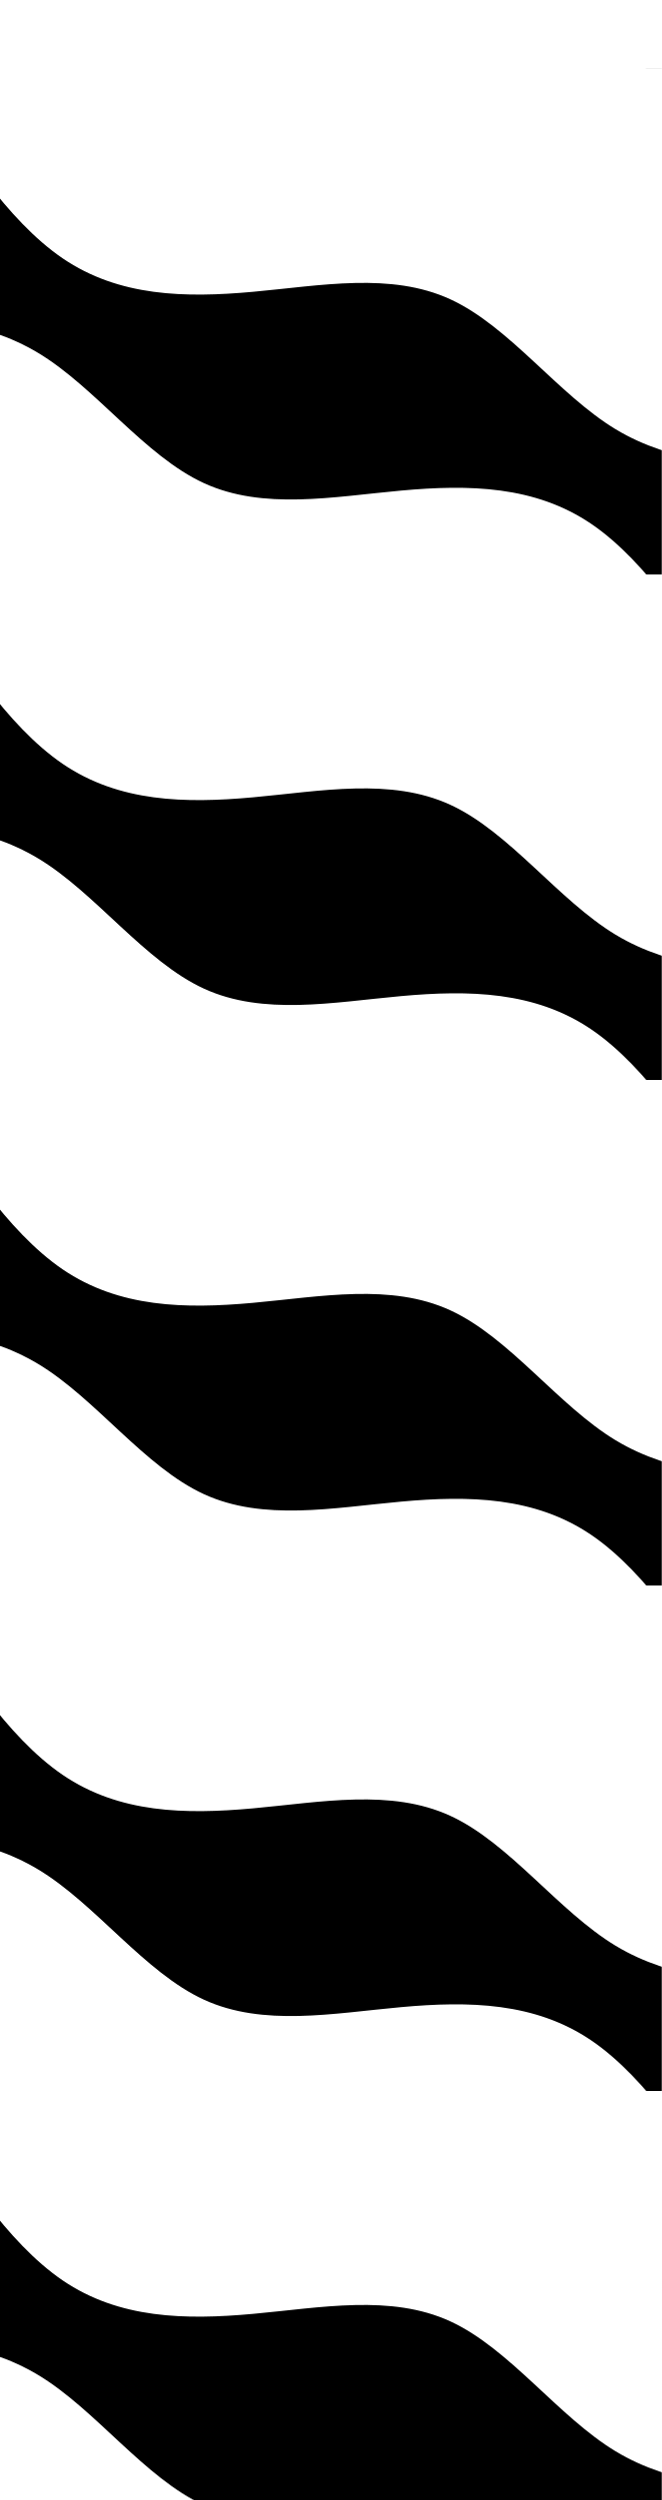
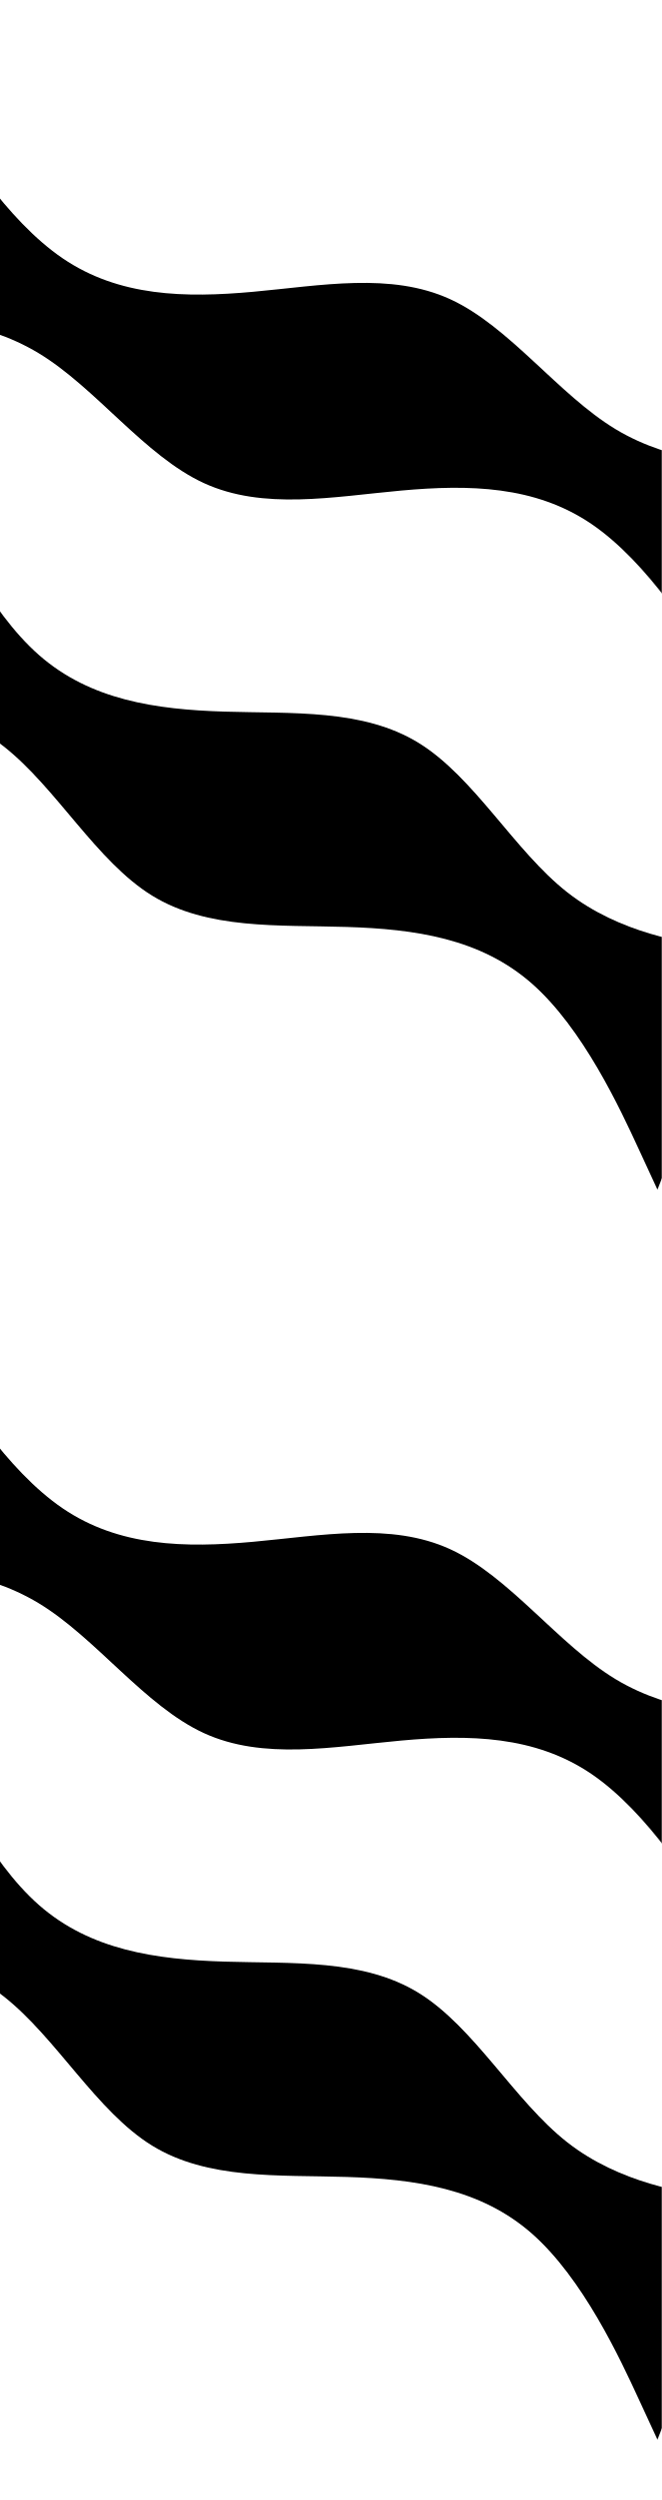
<svg xmlns="http://www.w3.org/2000/svg" width="1440" height="100%" viewBox="0 0 1440 5440">
  <defs>
-     <pattern id="curve" x="0" y="150" width="1450" height="1100" patternUnits="userSpaceOnUse">
-       <path id="curve-1" fill-rule="evenodd" clip-rule="evenodd" d="M-190.015 0L-139.091 82.163C-88.167 164.325 13.681 328.65 136.45 412.168C259.218 495.686 402.907 498.396 550.779 484.944C698.652 471.493 850.709 441.88 979.753 501.156C1108.8 560.431 1214.83 708.595 1339.69 784.032C1464.55 859.468 1608.24 862.179 1680.08 863.534L1751.93 864.889L1714.27 1010.34L1646.61 992.826C1578.95 975.309 1443.63 940.276 1308.31 905.243C1172.99 870.21 1037.67 835.177 902.348 800.144C767.028 765.11 631.707 730.077 496.387 695.044C361.066 660.011 225.746 624.978 90.425 589.945C-44.896 554.912 -180.216 519.879 -247.876 502.362L-315.537 484.845L-190.015 0Z" fill="currentColor" />
-       <path id="curve-2" fill-rule="evenodd" clip-rule="evenodd" d="M1613.58 1402.46L1562.65 1320.3C1511.73 1238.13 1409.88 1073.81 1287.11 990.29C1164.35 906.772 1020.66 904.062 872.784 917.514C724.911 930.965 572.854 960.578 443.81 901.303C314.765 842.027 208.733 693.864 83.873 618.427C-40.988 542.99 -184.677 540.28 -256.521 538.925L-328.365 537.57L-290.709 392.116L-223.048 409.633C-155.388 427.149 -20.068 462.182 115.253 497.215C250.574 532.248 385.894 567.282 521.215 602.315C656.535 637.348 791.856 672.381 927.176 707.414C1062.5 742.447 1197.82 777.48 1333.14 812.513C1468.46 847.547 1603.78 882.58 1671.44 900.096L1739.1 917.613L1613.58 1402.46Z" fill="currentColor" />
+     <pattern id="curve" x="0" y="150" width="1450" height="50%" patternUnits="userSpaceOnUse">
+       <path fill-rule="evenodd" clip-rule="evenodd" d="M-190.015 0L-139.091 82.163C-88.167 164.325 13.681 328.65 136.45 412.168C259.218 495.686 402.907 498.396 550.779 484.944C698.652 471.493 850.709 441.88 979.753 501.156C1108.8 560.431 1214.83 708.595 1339.69 784.032C1464.55 859.468 1608.24 862.179 1680.08 863.534L1751.93 864.889L1714.27 1010.34L1646.61 992.826C1578.95 975.309 1443.63 940.276 1308.31 905.243C1172.99 870.21 1037.67 835.177 902.348 800.144C767.028 765.11 631.707 730.077 496.387 695.044C361.066 660.011 225.746 624.978 90.425 589.945C-44.896 554.912 -180.216 519.879 -247.876 502.362L-315.537 484.845L-190.015 0Z" fill="currentColor" />
+       <path fill-rule="evenodd" clip-rule="evenodd" d="M1613.58 1402.46L1562.65 1320.3C1511.73 1238.13 1409.88 1073.81 1287.11 990.29C1164.35 906.772 1020.66 904.062 872.784 917.514C724.911 930.965 572.854 960.578 443.81 901.303C314.765 842.027 208.733 693.864 83.873 618.427C-40.988 542.99 -184.677 540.28 -256.521 538.925L-328.365 537.57L-290.709 392.116L-223.048 409.633C-155.388 427.149 -20.068 462.182 115.253 497.215C250.574 532.248 385.894 567.282 521.215 602.315C656.535 637.348 791.856 672.381 927.176 707.414C1062.5 742.447 1197.82 777.48 1333.14 812.513C1468.46 847.547 1603.78 882.58 1671.44 900.096L1739.1 917.613L1613.58 1402.46Z" fill="currentColor" />
+     </pattern>
+     <pattern id="curve-2" x="0" y="1000" width="1850" height="50%" patternUnits="userSpaceOnUse">
+       <path fill-rule="evenodd" clip-rule="evenodd" transform="rotate(7)" d="M-190.015 0L-139.091 82.163C-88.167 164.325 13.681 328.65 136.45 412.168C259.218 495.686 402.907 498.396 550.779 484.944C698.652 471.493 850.709 441.88 979.753 501.156C1108.8 560.431 1214.83 708.595 1339.69 784.032C1464.55 859.468 1608.24 862.179 1680.08 863.534L1751.93 864.889L1714.27 1010.34L1646.61 992.826C1578.95 975.309 1443.63 940.276 1308.31 905.243C1172.99 870.21 1037.67 835.177 902.348 800.144C767.028 765.11 631.707 730.077 496.387 695.044C361.066 660.011 225.746 624.978 90.425 589.945C-44.896 554.912 -180.216 519.879 -247.876 502.362L-315.537 484.845L-190.015 0Z" fill="currentColor" />
+       <path fill-rule="evenodd" clip-rule="evenodd" transform="rotate(7)" d="M1613.58 1402.46L1562.65 1320.3C1511.73 1238.13 1409.88 1073.81 1287.11 990.29C1164.35 906.772 1020.66 904.062 872.784 917.514C724.911 930.965 572.854 960.578 443.81 901.303C314.765 842.027 208.733 693.864 83.873 618.427C-40.988 542.99 -184.677 540.28 -256.521 538.925L-328.365 537.57L-290.709 392.116L-223.048 409.633C-155.388 427.149 -20.068 462.182 115.253 497.215C250.574 532.248 385.894 567.282 521.215 602.315C656.535 637.348 791.856 672.381 927.176 707.414C1062.5 742.447 1197.82 777.48 1333.14 812.513C1468.46 847.547 1603.78 882.58 1671.44 900.096L1739.1 917.613L1613.58 1402.46Z" fill="currentColor" />
    </pattern>
  </defs>
  <rect x="0" y="150" width="1440" height="100%" fill="url(#curve)" />
+   <rect x="0" y="150" width="1440" height="100%" fill="url(#curve-2)" />
</svg>
